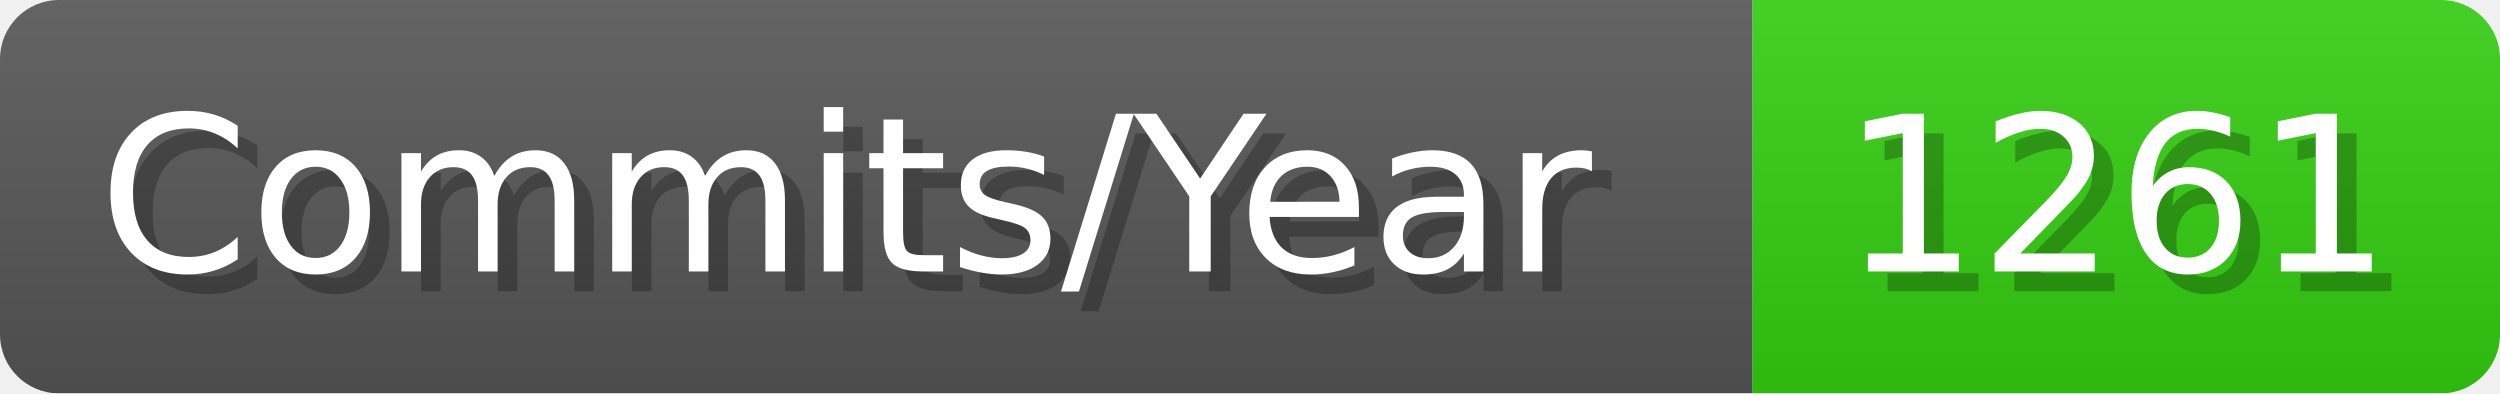
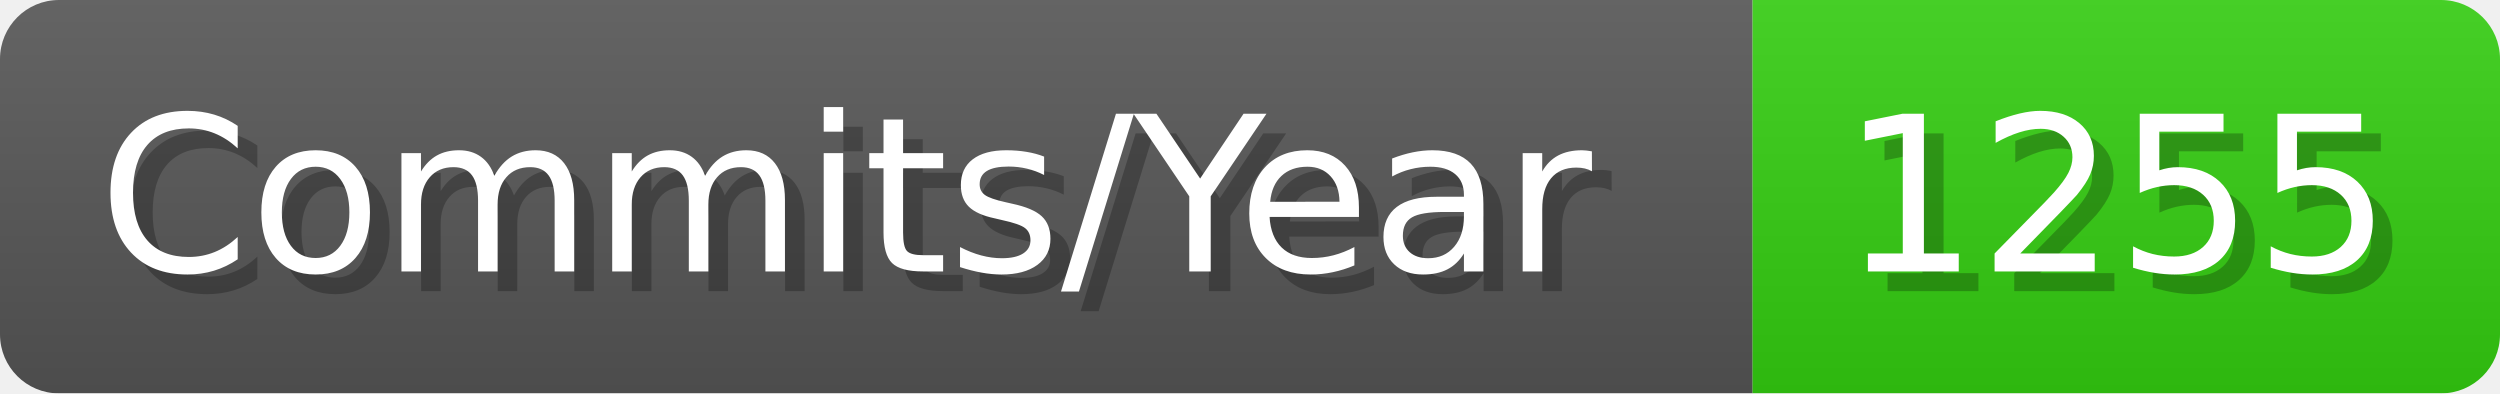
- <svg xmlns="http://www.w3.org/2000/svg" width="127.1" height="20" viewBox="0 0 1271 200" role="img" aria-label="Commits/Year: 1261">
+ <svg xmlns="http://www.w3.org/2000/svg" width="127.1" height="20" viewBox="0 0 1271 200" role="img" aria-label="Commits/Year: 1255">
  <linearGradient id="aUPdi" x2="0" y2="100%">
    <stop offset="0" stop-opacity=".1" stop-color="#EEE" />
    <stop offset="1" stop-opacity=".1" />
  </linearGradient>
  <mask id="WfAiQ">
    <rect width="1271" height="200" rx="30" fill="#FFF" />
  </mask>
  <g mask="url(#WfAiQ)">
    <rect width="891" height="200" fill="#555" />
    <rect width="380" height="200" fill="#3C1" x="891" />
    <rect width="1271" height="200" fill="url(#aUPdi)" />
  </g>
  <g aria-hidden="true" fill="#fff" text-anchor="start" font-family="Verdana,DejaVu Sans,sans-serif" font-size="110">
    <text x="60" y="148" textLength="791" fill="#000" opacity="0.25">Commits/Year</text>
    <text x="50" y="138" textLength="791">Commits/Year</text>
-     <text x="946" y="148" textLength="280" fill="#000" opacity="0.25">1261</text>
-     <text x="936" y="138" textLength="280">1261</text>
+     <text x="946" y="148" textLength="280" fill="#000" opacity="0.25">1255</text>
+     <text x="936" y="138" textLength="280">1255</text>
  </g>
</svg>
